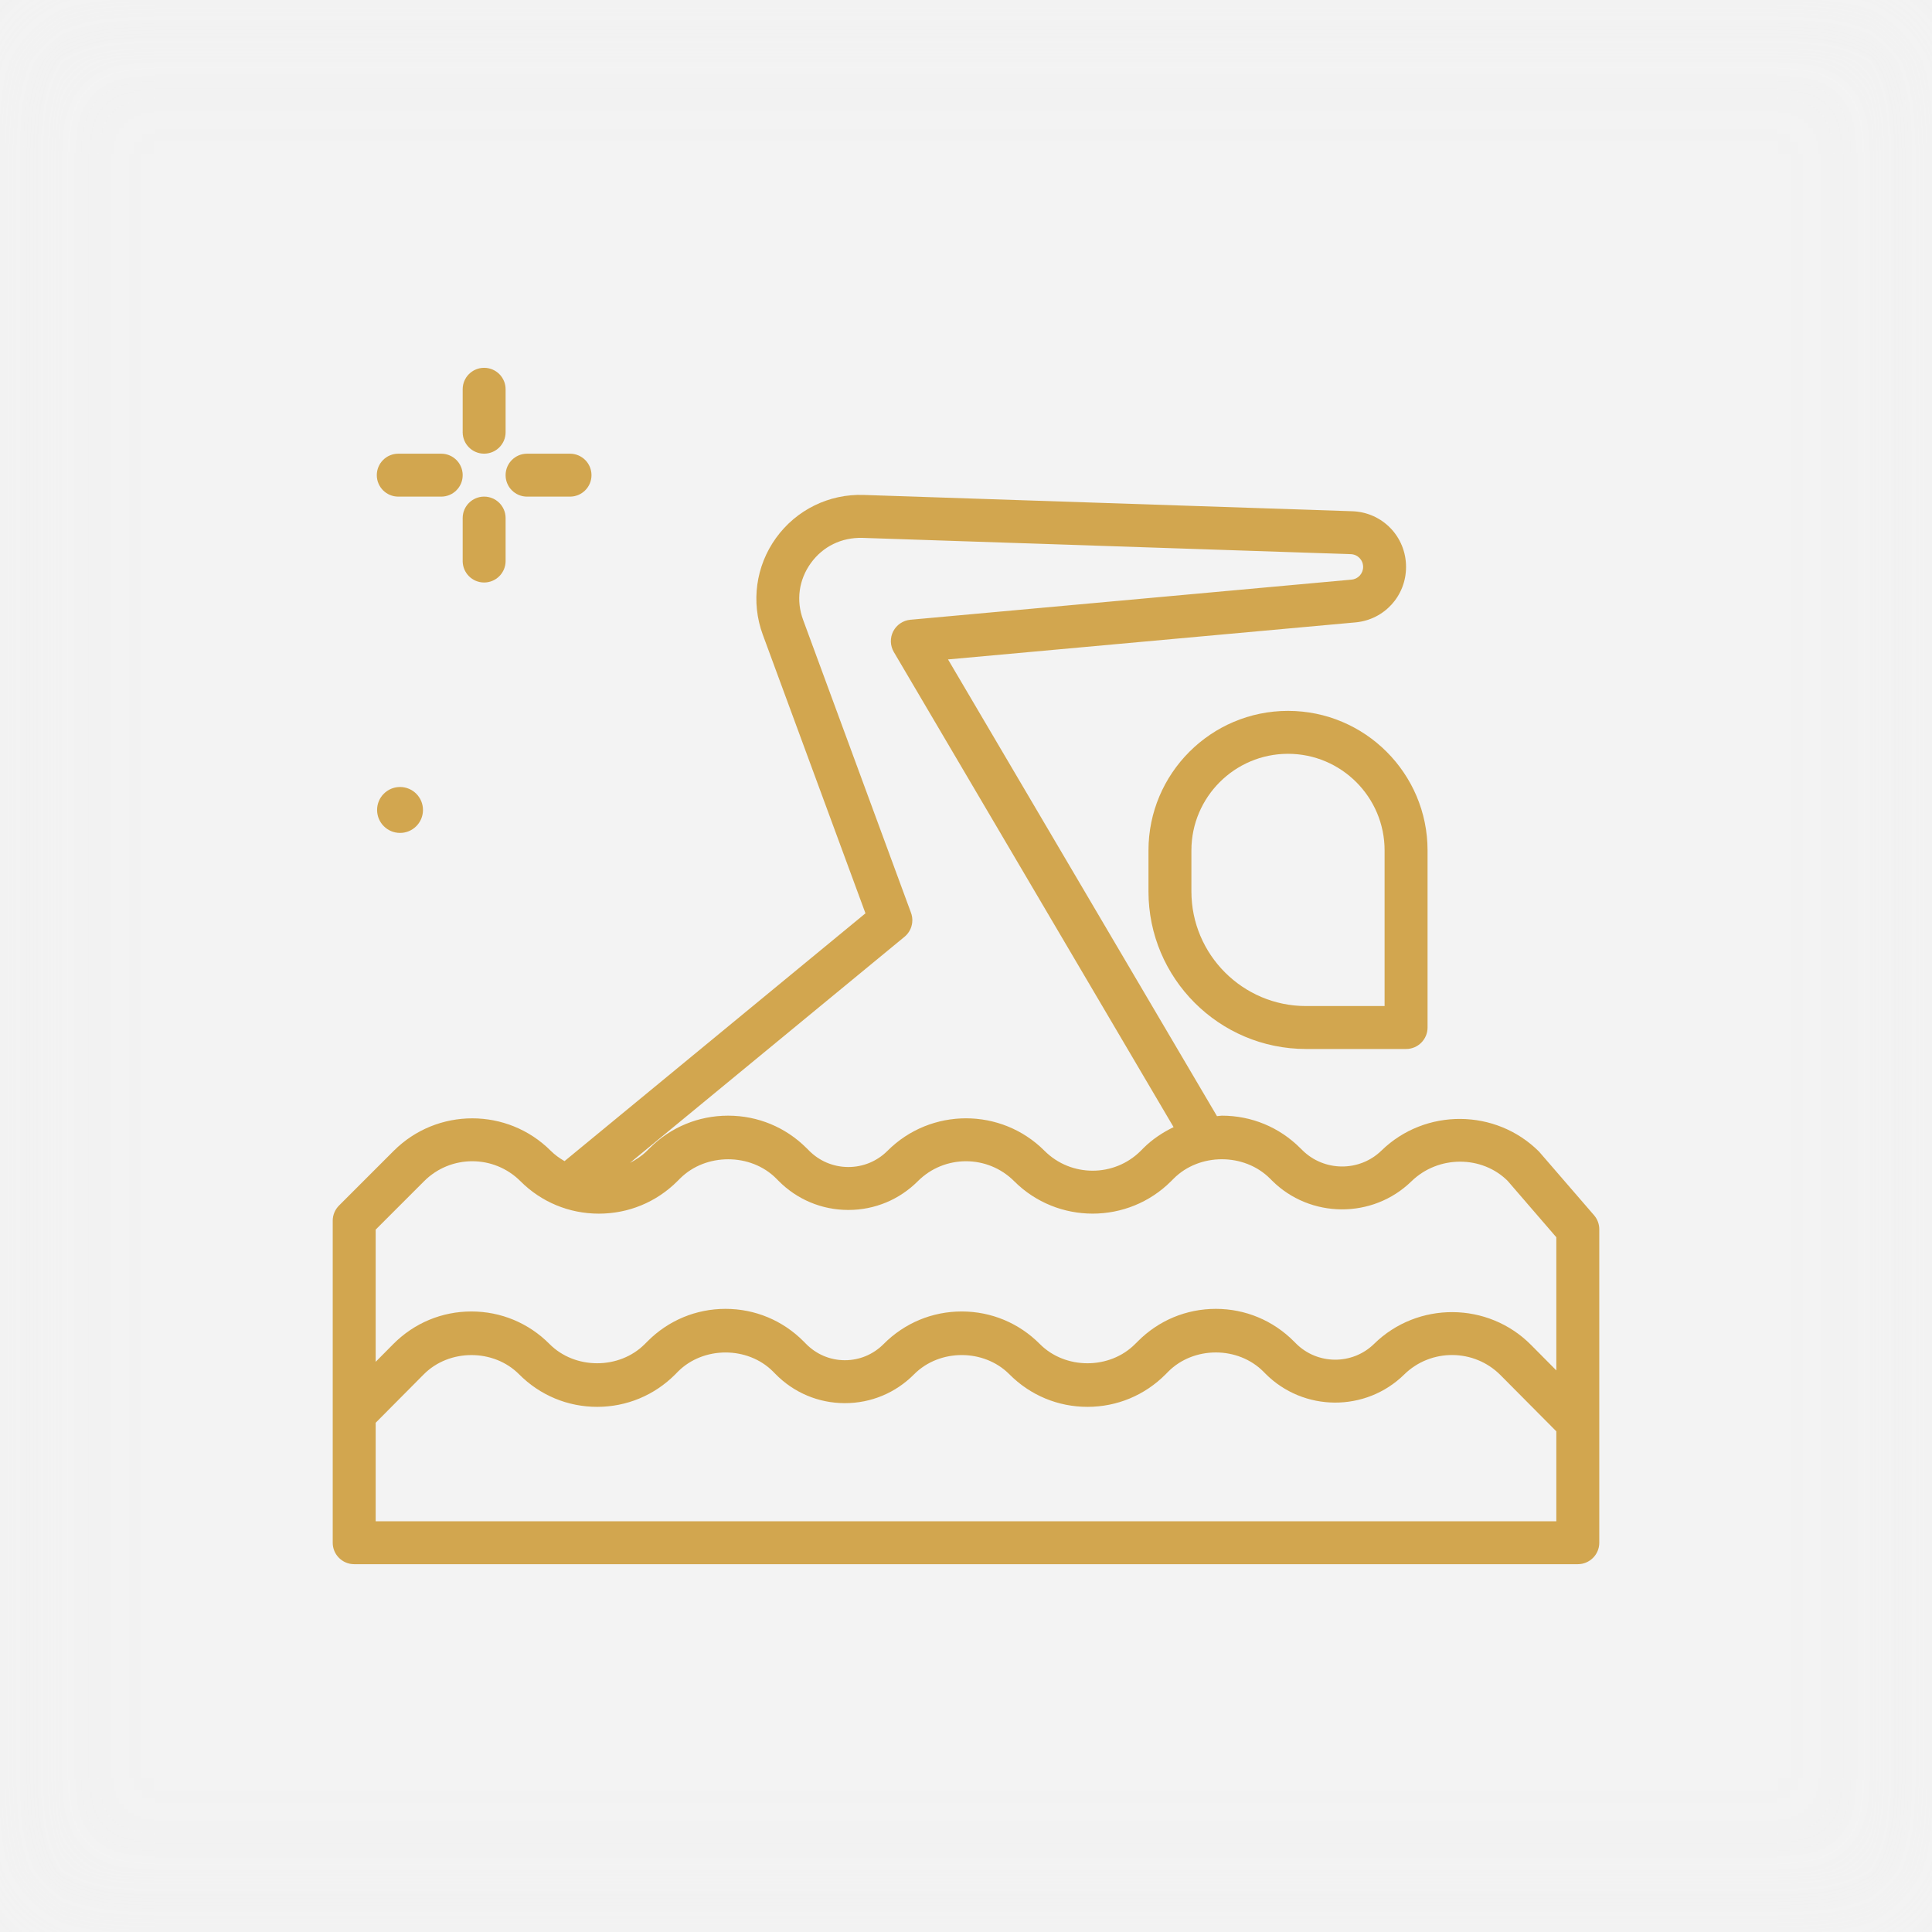
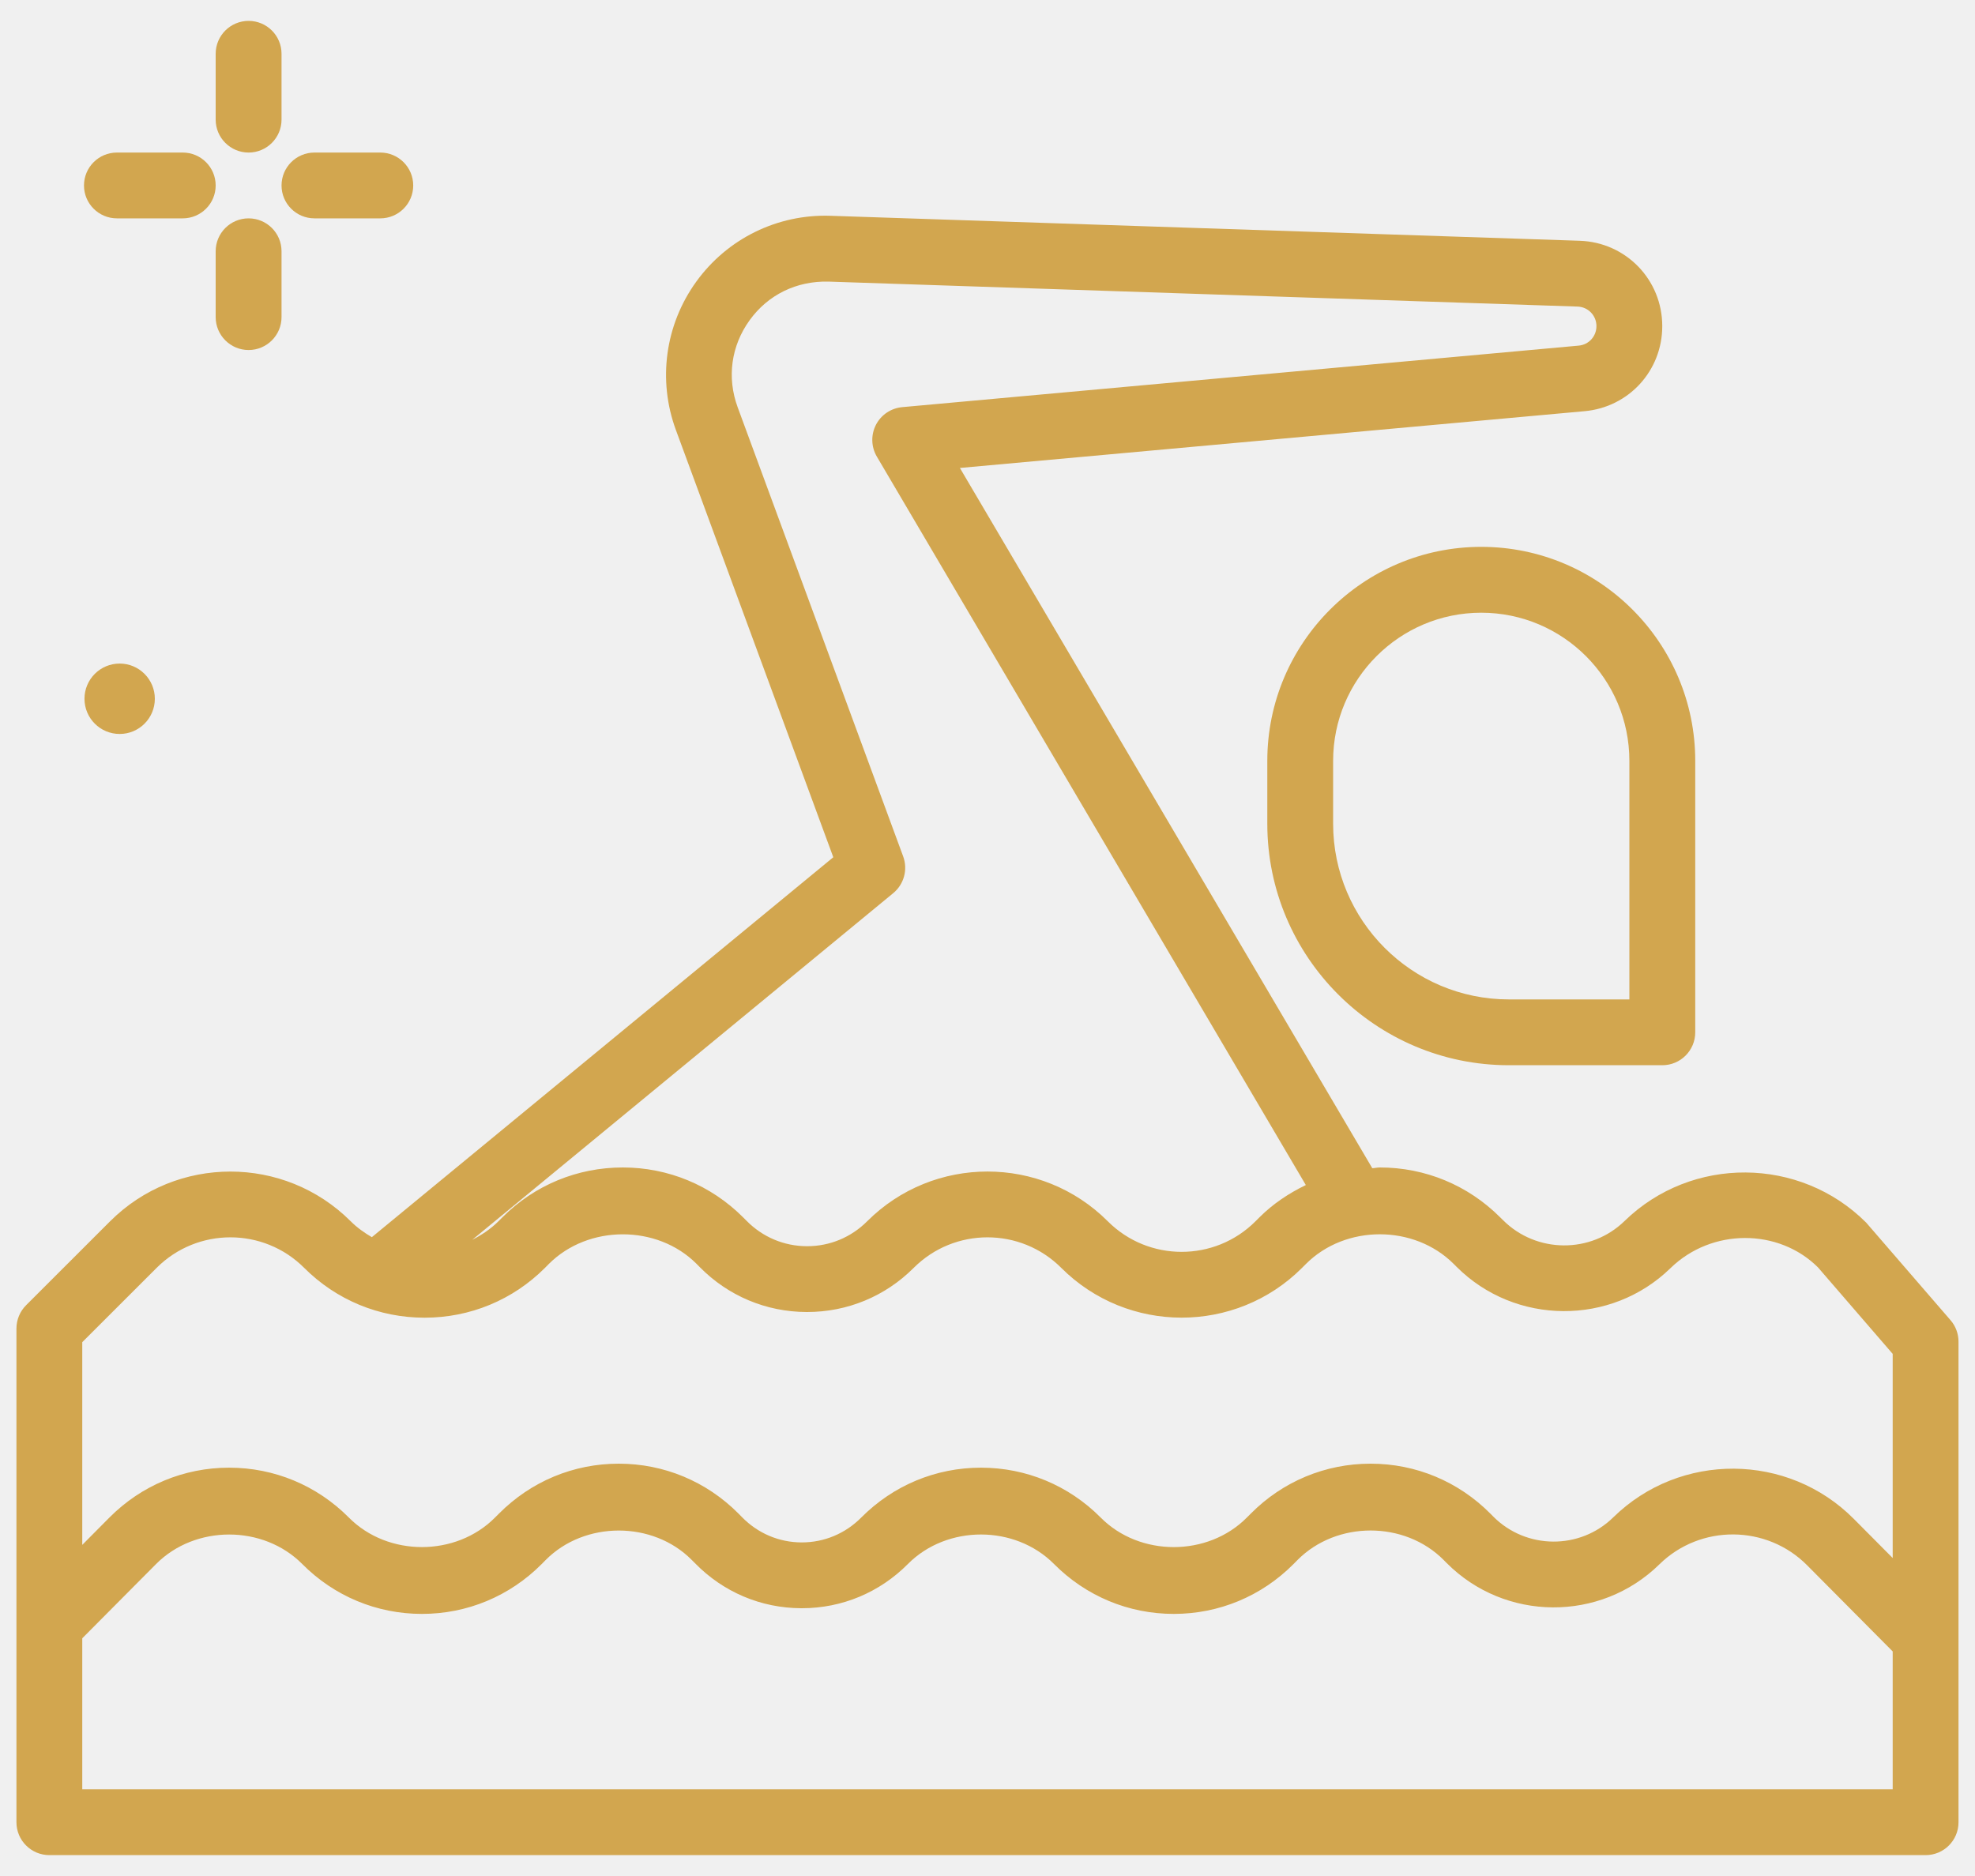
- <svg xmlns="http://www.w3.org/2000/svg" width="60" height="60" viewBox="0 0 60 60" fill="none">
-   <g filter="url(#filter0_b)">
-     <rect width="60" height="60" fill="white" fill-opacity="0.15" />
-     <path d="M49.505 37.741L47.797 35.765C46.456 34.424 44.26 34.409 42.902 35.733C42.219 36.398 41.117 36.39 40.441 35.715L40.383 35.658C39.733 35.007 38.867 34.648 37.946 34.648C37.894 34.648 37.845 34.661 37.794 34.663L29.442 20.479L42.093 19.329C42.99 19.248 43.666 18.507 43.666 17.606C43.666 16.667 42.932 15.908 41.994 15.877L26.823 15.371C25.746 15.334 24.731 15.834 24.101 16.706C23.471 17.578 23.317 18.701 23.689 19.71L26.878 28.364L17.532 36.06C17.38 35.971 17.234 35.869 17.104 35.739C15.761 34.395 13.573 34.395 12.229 35.739L10.529 37.439C10.404 37.564 10.333 37.734 10.333 37.911V47.911C10.333 48.279 10.632 48.577 11 48.577H49C49.368 48.577 49.667 48.279 49.667 47.911V38.176C49.667 38.017 49.609 37.862 49.505 37.741ZM28.292 28.347L24.941 19.249C24.719 18.648 24.807 18.006 25.182 17.487C25.557 16.968 26.133 16.689 26.779 16.704L41.95 17.21C42.165 17.217 42.333 17.391 42.333 17.606C42.333 17.813 42.178 17.983 41.972 18.001L28.273 19.247C28.046 19.268 27.845 19.403 27.74 19.606C27.636 19.81 27.643 20.052 27.759 20.249L36.447 35.004C36.106 35.17 35.785 35.381 35.508 35.658L35.428 35.739C34.604 36.563 33.262 36.564 32.438 35.739C31.094 34.394 28.906 34.394 27.563 35.739C27.238 36.064 26.806 36.243 26.347 36.243C26.345 36.243 26.342 36.243 26.34 36.243C25.878 36.241 25.445 36.058 25.12 35.728L25.05 35.658C24.4 35.007 23.534 34.648 22.613 34.648C21.692 34.648 20.826 35.006 20.175 35.658L20.094 35.739C19.936 35.897 19.754 36.016 19.564 36.114L28.091 29.092C28.309 28.912 28.39 28.613 28.292 28.347ZM13.172 36.682C13.996 35.857 15.337 35.857 16.162 36.682C16.812 37.333 17.678 37.691 18.599 37.691C19.52 37.691 20.386 37.333 21.037 36.682L21.118 36.601C21.917 35.802 23.312 35.804 24.105 36.598L24.171 36.665C24.746 37.249 25.515 37.573 26.334 37.576C26.338 37.576 26.343 37.576 26.347 37.576C27.162 37.576 27.928 37.259 28.505 36.682C29.329 35.857 30.671 35.857 31.495 36.682C32.839 38.026 35.027 38.026 36.37 36.682L36.451 36.601C37.25 35.802 38.642 35.801 39.442 36.602L39.5 36.66C40.687 37.846 42.63 37.859 43.832 36.688C44.67 35.871 46.025 35.88 46.821 36.672L48.333 38.424V42.559L47.546 41.766C46.212 40.423 44.027 40.409 42.675 41.734C42 42.397 40.909 42.389 40.243 41.718L40.184 41.659C39.536 41.007 38.675 40.648 37.759 40.648C36.842 40.648 35.981 41.007 35.334 41.659L35.252 41.74C34.461 42.537 33.084 42.537 32.293 41.74C31.645 41.088 30.784 40.729 29.867 40.729C28.951 40.729 28.09 41.088 27.442 41.74C27.12 42.064 26.694 42.243 26.239 42.243C26.238 42.243 26.235 42.243 26.233 42.243C25.777 42.241 25.349 42.059 25.027 41.73L24.957 41.659C24.309 41.007 23.448 40.648 22.532 40.648C21.615 40.648 20.754 41.007 20.106 41.66L20.026 41.74C19.235 42.536 17.857 42.537 17.066 41.74C16.419 41.088 15.557 40.729 14.64 40.729C13.724 40.729 12.863 41.088 12.215 41.74L11.667 42.293V38.187L13.172 36.682ZM11.667 47.244V44.185L13.162 42.68C13.953 41.884 15.33 41.884 16.121 42.68C16.769 43.332 17.63 43.691 18.546 43.691C19.463 43.691 20.324 43.332 20.973 42.68L21.052 42.599C21.843 41.803 23.223 41.805 24.009 42.596L24.075 42.663C24.647 43.249 25.412 43.573 26.228 43.576C26.232 43.576 26.236 43.576 26.24 43.576C27.052 43.576 27.814 43.258 28.388 42.68C29.179 41.883 30.557 41.884 31.348 42.68C31.995 43.332 32.857 43.691 33.773 43.691C34.69 43.691 35.551 43.332 36.198 42.681L36.279 42.599C37.07 41.803 38.447 41.802 39.239 42.599L39.297 42.658C40.479 43.848 42.414 43.861 43.609 42.686C44.439 41.872 45.781 41.881 46.6 42.706L48.333 44.451V47.244H11.667Z" fill="#D2A64F" />
-     <path d="M11.711 25.154C11.711 25.548 12.03 25.867 12.424 25.867C12.817 25.867 13.136 25.548 13.136 25.154C13.136 24.761 12.817 24.441 12.424 24.441C12.03 24.441 11.711 24.76 11.711 25.154Z" fill="#D2A64F" />
-     <path d="M15.035 14.089C15.403 14.089 15.702 13.791 15.702 13.423V12.089C15.702 11.721 15.403 11.423 15.035 11.423C14.667 11.423 14.369 11.721 14.369 12.089V13.423C14.369 13.791 14.667 14.089 15.035 14.089Z" fill="#D2A64F" />
-     <path d="M15.035 15.423C14.667 15.423 14.369 15.721 14.369 16.09V17.423C14.369 17.791 14.667 18.09 15.035 18.09C15.403 18.09 15.702 17.791 15.702 17.423V16.09C15.702 15.721 15.403 15.423 15.035 15.423Z" fill="#D2A64F" />
-     <path d="M12.369 15.423H13.702C14.07 15.423 14.369 15.125 14.369 14.757C14.369 14.388 14.07 14.09 13.702 14.09H12.369C12.001 14.09 11.702 14.388 11.702 14.757C11.702 15.125 12.001 15.423 12.369 15.423Z" fill="#D2A64F" />
-     <path d="M16.369 15.423H17.702C18.07 15.423 18.369 15.125 18.369 14.757C18.369 14.388 18.07 14.09 17.702 14.09H16.369C16 14.09 15.702 14.388 15.702 14.757C15.702 15.125 16 15.423 16.369 15.423Z" fill="#D2A64F" />
-     <path d="M40 22.077C37.611 22.077 35.667 24.021 35.667 26.41V27.685C35.667 30.383 37.862 32.577 40.559 32.577H43.667C44.035 32.577 44.334 32.279 44.334 31.91V26.41C44.334 24.021 42.39 22.077 40 22.077ZM43 31.244H40.559C38.597 31.244 37 29.647 37 27.685V26.41C37 24.756 38.346 23.41 40 23.41C41.655 23.41 43 24.756 43 26.41V31.244Z" fill="#D2A64F" />
-   </g>
-   <defs>
-     <filter id="filter0_b" x="-4" y="-4" width="68" height="68" filterUnits="userSpaceOnUse" color-interpolation-filters="sRGB">
-       <feFlood flood-opacity="0" result="BackgroundImageFix" />
-       <feGaussianBlur in="BackgroundImage" stdDeviation="2" />
-       <feComposite in2="SourceAlpha" operator="in" result="effect1_backgroundBlur" />
-       <feBlend mode="normal" in="SourceGraphic" in2="effect1_backgroundBlur" result="shape" />
-     </filter>
-   </defs>
+ <svg xmlns="http://www.w3.org/2000/svg" width="40" height="38" viewBox="0 0 40 38" fill="none">
+   <path d="M39.504 26.741L37.796 24.765C36.455 23.424 34.26 23.409 32.902 24.733C32.219 25.398 31.116 25.39 30.441 24.715L30.383 24.658C29.732 24.007 28.866 23.648 27.945 23.648C27.894 23.648 27.845 23.661 27.793 23.663L19.441 9.479L32.092 8.329C32.99 8.248 33.666 7.507 33.666 6.606C33.666 5.667 32.931 4.908 31.994 4.877L16.823 4.371C15.746 4.334 14.73 4.834 14.101 5.706C13.471 6.578 13.317 7.701 13.689 8.71L16.877 17.364L7.531 25.06C7.38 24.971 7.234 24.869 7.104 24.739C5.76 23.395 3.573 23.395 2.229 24.739L0.528 26.439C0.403 26.564 0.333 26.734 0.333 26.911V36.911C0.333 37.279 0.632 37.577 1 37.577H39C39.368 37.577 39.666 37.279 39.666 36.911V27.176C39.666 27.017 39.609 26.862 39.504 26.741ZM18.292 17.347L14.94 8.249C14.719 7.648 14.807 7.006 15.182 6.487C15.556 5.968 16.133 5.689 16.778 5.704L31.95 6.21C32.165 6.217 32.333 6.391 32.333 6.606C32.333 6.813 32.178 6.983 31.972 7.001L18.273 8.247C18.045 8.268 17.844 8.403 17.74 8.606C17.636 8.81 17.643 9.052 17.759 9.249L26.447 24.004C26.105 24.17 25.785 24.381 25.508 24.658L25.427 24.739C24.603 25.563 23.262 25.564 22.437 24.739C21.094 23.394 18.906 23.394 17.562 24.739C17.237 25.064 16.806 25.243 16.346 25.243C16.344 25.243 16.342 25.243 16.339 25.243C15.878 25.241 15.445 25.058 15.12 24.728L15.05 24.658C14.399 24.007 13.533 23.648 12.613 23.648C11.692 23.648 10.826 24.006 10.175 24.658L10.094 24.739C9.935 24.897 9.754 25.016 9.564 25.114L18.09 18.092C18.309 17.912 18.39 17.613 18.292 17.347ZM3.172 25.682C3.996 24.857 5.337 24.857 6.161 25.682C6.812 26.333 7.678 26.691 8.599 26.691C9.52 26.691 10.386 26.333 11.037 25.682L11.117 25.601C11.917 24.802 13.312 24.804 14.105 25.598L14.171 25.665C14.746 26.249 15.514 26.573 16.334 26.576C16.338 26.576 16.343 26.576 16.346 26.576C17.162 26.576 17.928 26.259 18.505 25.682C19.329 24.857 20.67 24.857 21.494 25.682C22.838 27.026 25.026 27.026 26.37 25.682L26.451 25.601C27.25 24.802 28.641 24.801 29.442 25.602L29.5 25.66C30.686 26.846 32.63 26.859 33.832 25.688C34.67 24.871 36.025 24.88 36.82 25.672L38.333 27.424V31.559L37.545 30.766C36.211 29.423 34.027 29.409 32.675 30.734C32 31.397 30.909 31.389 30.242 30.718L30.184 30.659C29.536 30.007 28.675 29.648 27.759 29.648C26.842 29.648 25.98 30.007 25.333 30.659L25.252 30.74C24.461 31.537 23.084 31.537 22.293 30.74C21.645 30.088 20.784 29.729 19.867 29.729C18.951 29.729 18.09 30.088 17.442 30.74C17.12 31.064 16.693 31.243 16.239 31.243C16.237 31.243 16.235 31.243 16.233 31.243C15.776 31.241 15.348 31.059 15.027 30.73L14.957 30.659C14.309 30.007 13.448 29.648 12.531 29.648C11.615 29.648 10.754 30.007 10.105 30.66L10.025 30.74C9.234 31.536 7.857 31.537 7.066 30.74C6.418 30.088 5.557 29.729 4.64 29.729C3.724 29.729 2.863 30.088 2.215 30.74L1.666 31.293V27.187L3.172 25.682ZM1.666 36.244V33.185L3.162 31.68C3.953 30.884 5.33 30.884 6.121 31.68C6.768 32.332 7.63 32.691 8.546 32.691C9.463 32.691 10.324 32.332 10.972 31.68L11.052 31.599C11.842 30.803 13.223 30.805 14.008 31.596L14.075 31.663C14.647 32.249 15.411 32.573 16.228 32.576C16.232 32.576 16.236 32.576 16.24 32.576C17.052 32.576 17.814 32.258 18.388 31.68C19.179 30.883 20.556 30.884 21.347 31.68C21.995 32.332 22.857 32.691 23.773 32.691C24.689 32.691 25.551 32.332 26.198 31.681L26.279 31.599C27.07 30.803 28.447 30.802 29.239 31.599L29.297 31.658C30.479 32.848 32.413 32.861 33.609 31.686C34.439 30.872 35.781 30.881 36.6 31.706L38.333 33.451V36.244H1.666Z" fill="#D2A64F" />
+   <path d="M1.711 14.154C1.711 14.548 2.03 14.867 2.424 14.867C2.817 14.867 3.136 14.548 3.136 14.154C3.136 13.761 2.817 13.441 2.424 13.441C2.03 13.441 1.711 13.76 1.711 14.154Z" fill="#D2A64F" />
+   <path d="M5.035 3.09C5.403 3.09 5.702 2.791 5.702 2.423V1.09C5.702 0.721 5.403 0.423 5.035 0.423C4.667 0.423 4.368 0.721 4.368 1.09V2.423C4.368 2.791 4.667 3.09 5.035 3.09Z" fill="#D2A64F" />
+   <path d="M5.035 4.423C4.667 4.423 4.368 4.721 4.368 5.09V6.423C4.368 6.791 4.667 7.09 5.035 7.09C5.403 7.09 5.702 6.791 5.702 6.423V5.09C5.702 4.721 5.403 4.423 5.035 4.423Z" fill="#D2A64F" />
+   <path d="M2.368 4.423H3.701C4.069 4.423 4.368 4.125 4.368 3.757C4.368 3.388 4.069 3.09 3.701 3.09H2.368C2 3.09 1.701 3.388 1.701 3.757C1.701 4.125 2 4.423 2.368 4.423Z" fill="#D2A64F" />
+   <path d="M6.369 4.423H7.702C8.07 4.423 8.369 4.125 8.369 3.757C8.369 3.388 8.07 3.09 7.702 3.09H6.369C6.001 3.09 5.702 3.388 5.702 3.757C5.702 4.125 6.001 4.423 6.369 4.423Z" fill="#D2A64F" />
+   <path d="M30 11.077C27.611 11.077 25.667 13.021 25.667 15.411V16.685C25.667 19.383 27.862 21.577 30.559 21.577H33.667C34.035 21.577 34.334 21.279 34.334 20.91V15.411C34.334 13.021 32.39 11.077 30 11.077ZM33 20.244H30.559C28.597 20.244 27 18.647 27 16.685V15.411C27 13.756 28.346 12.411 30 12.411C31.655 12.411 33 13.756 33 15.411V20.244Z" fill="#D2A64F" />
</svg>
